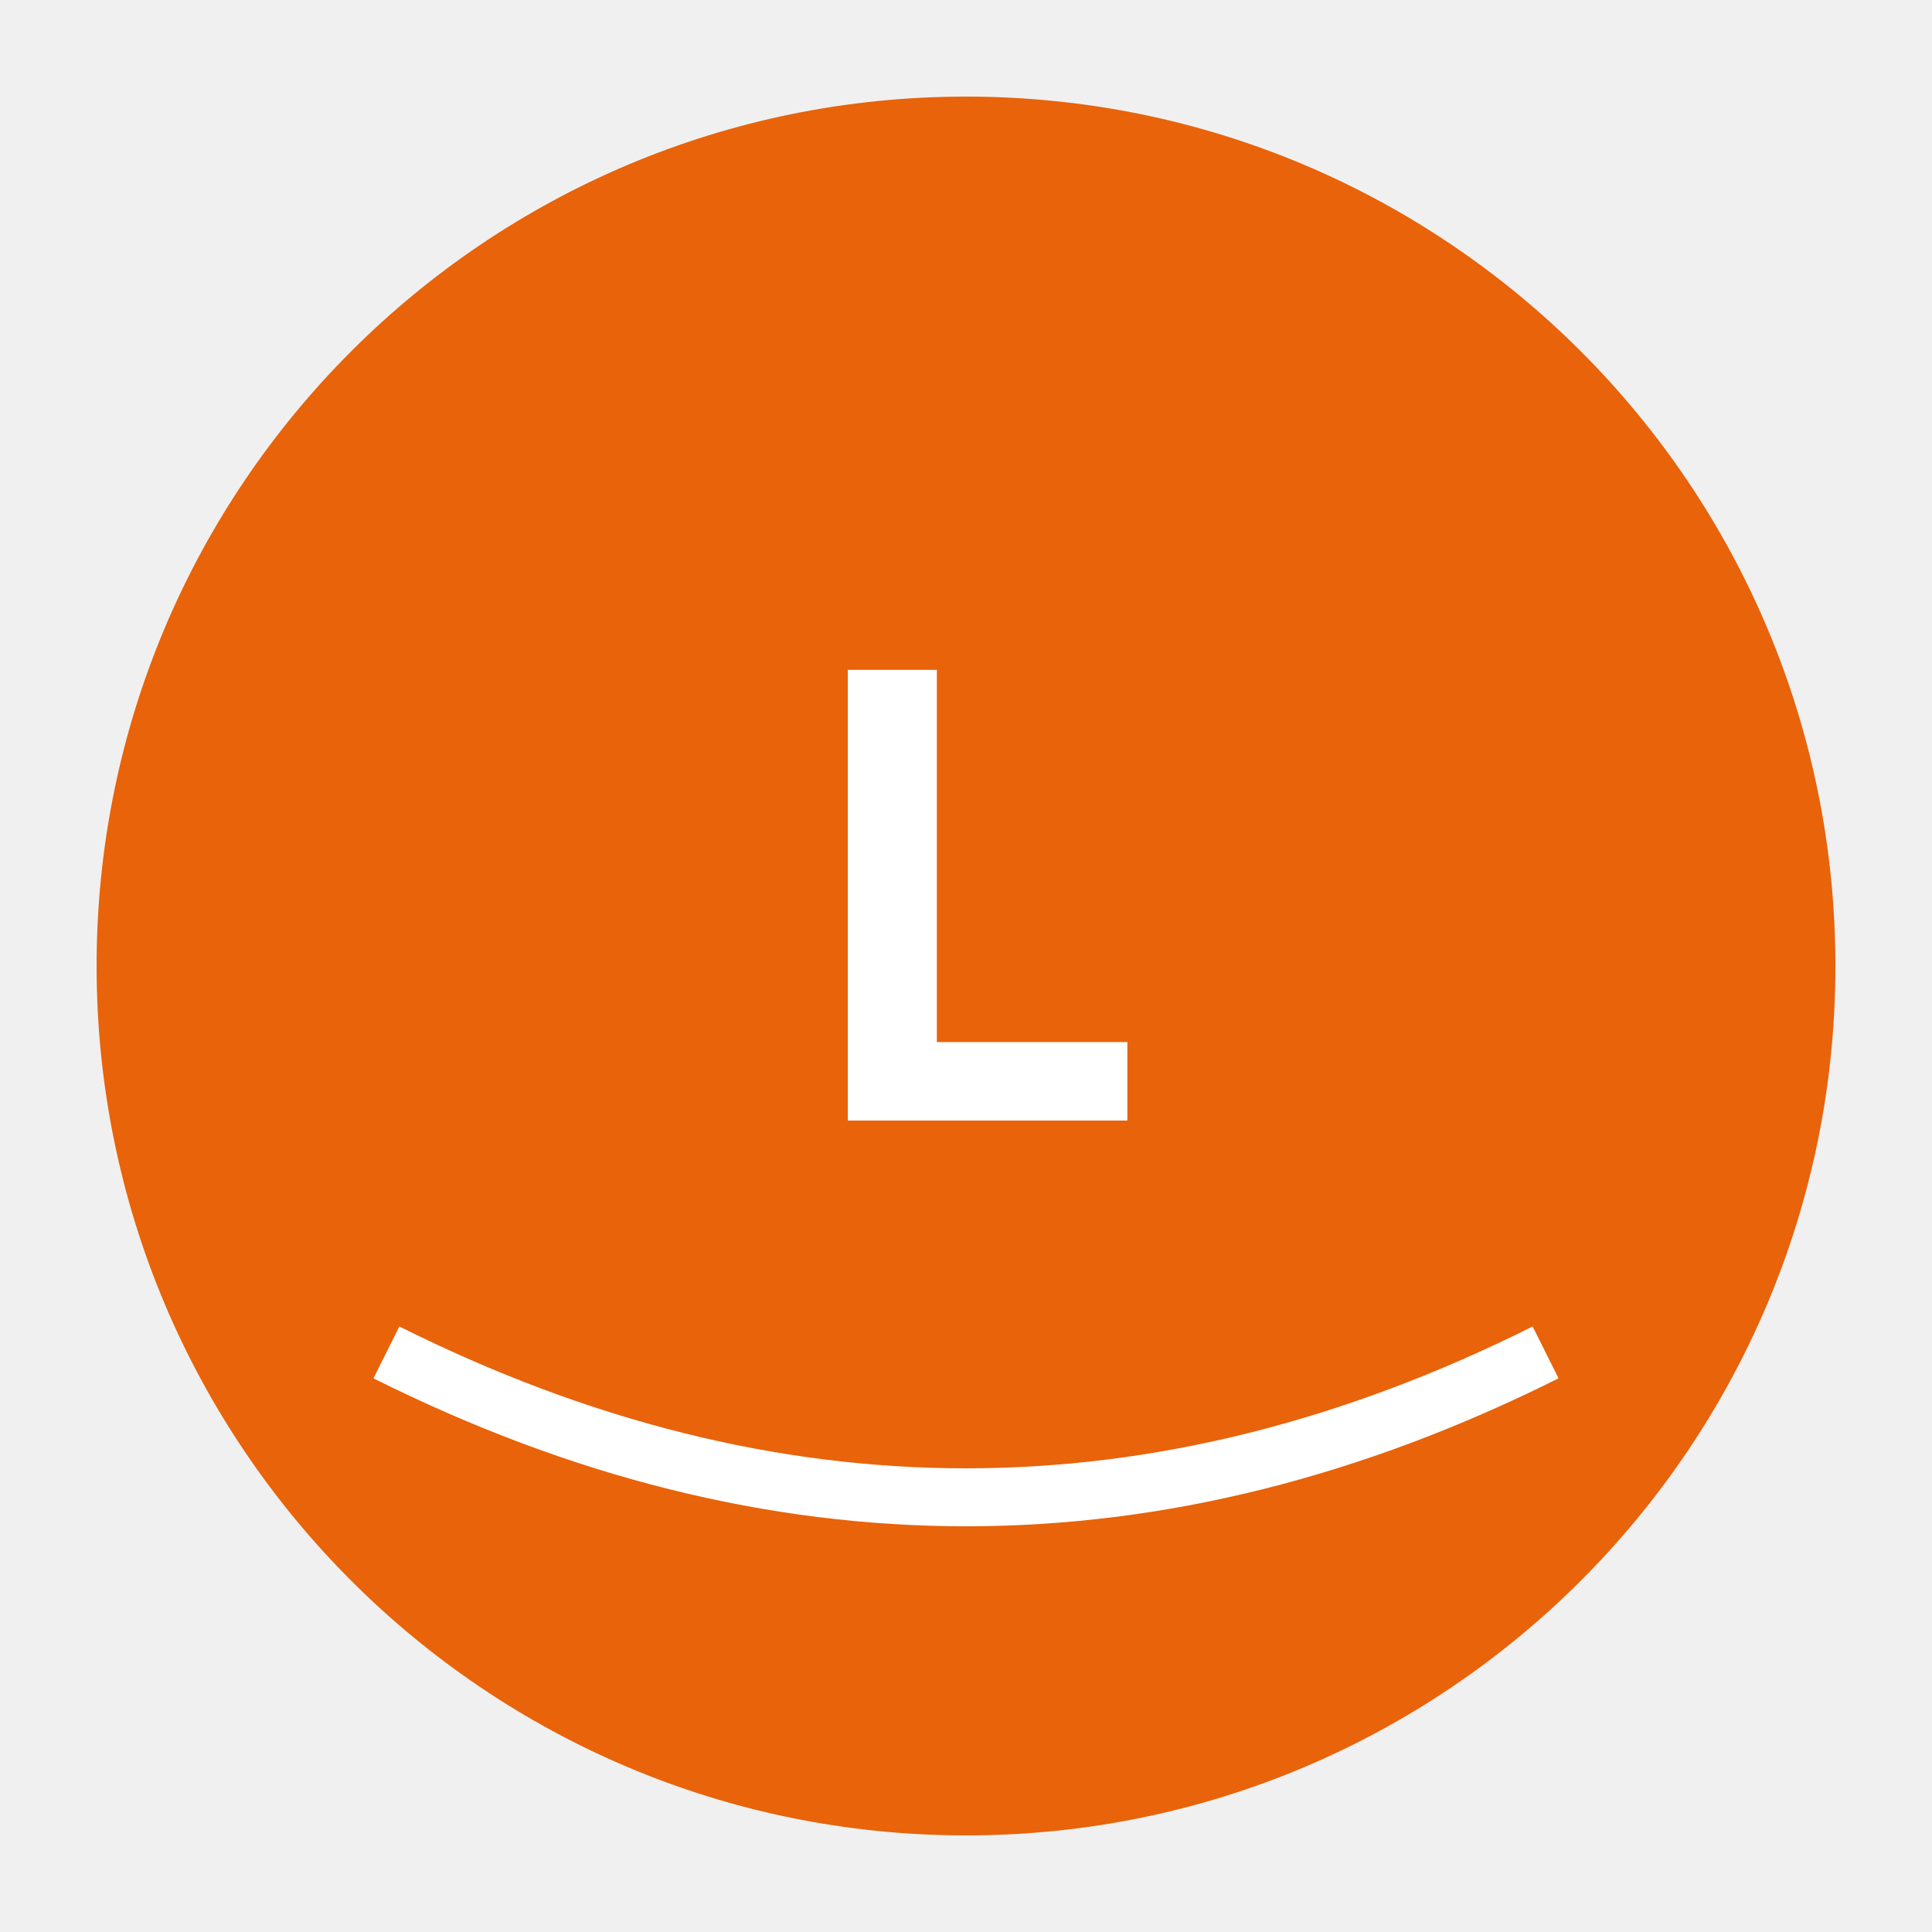
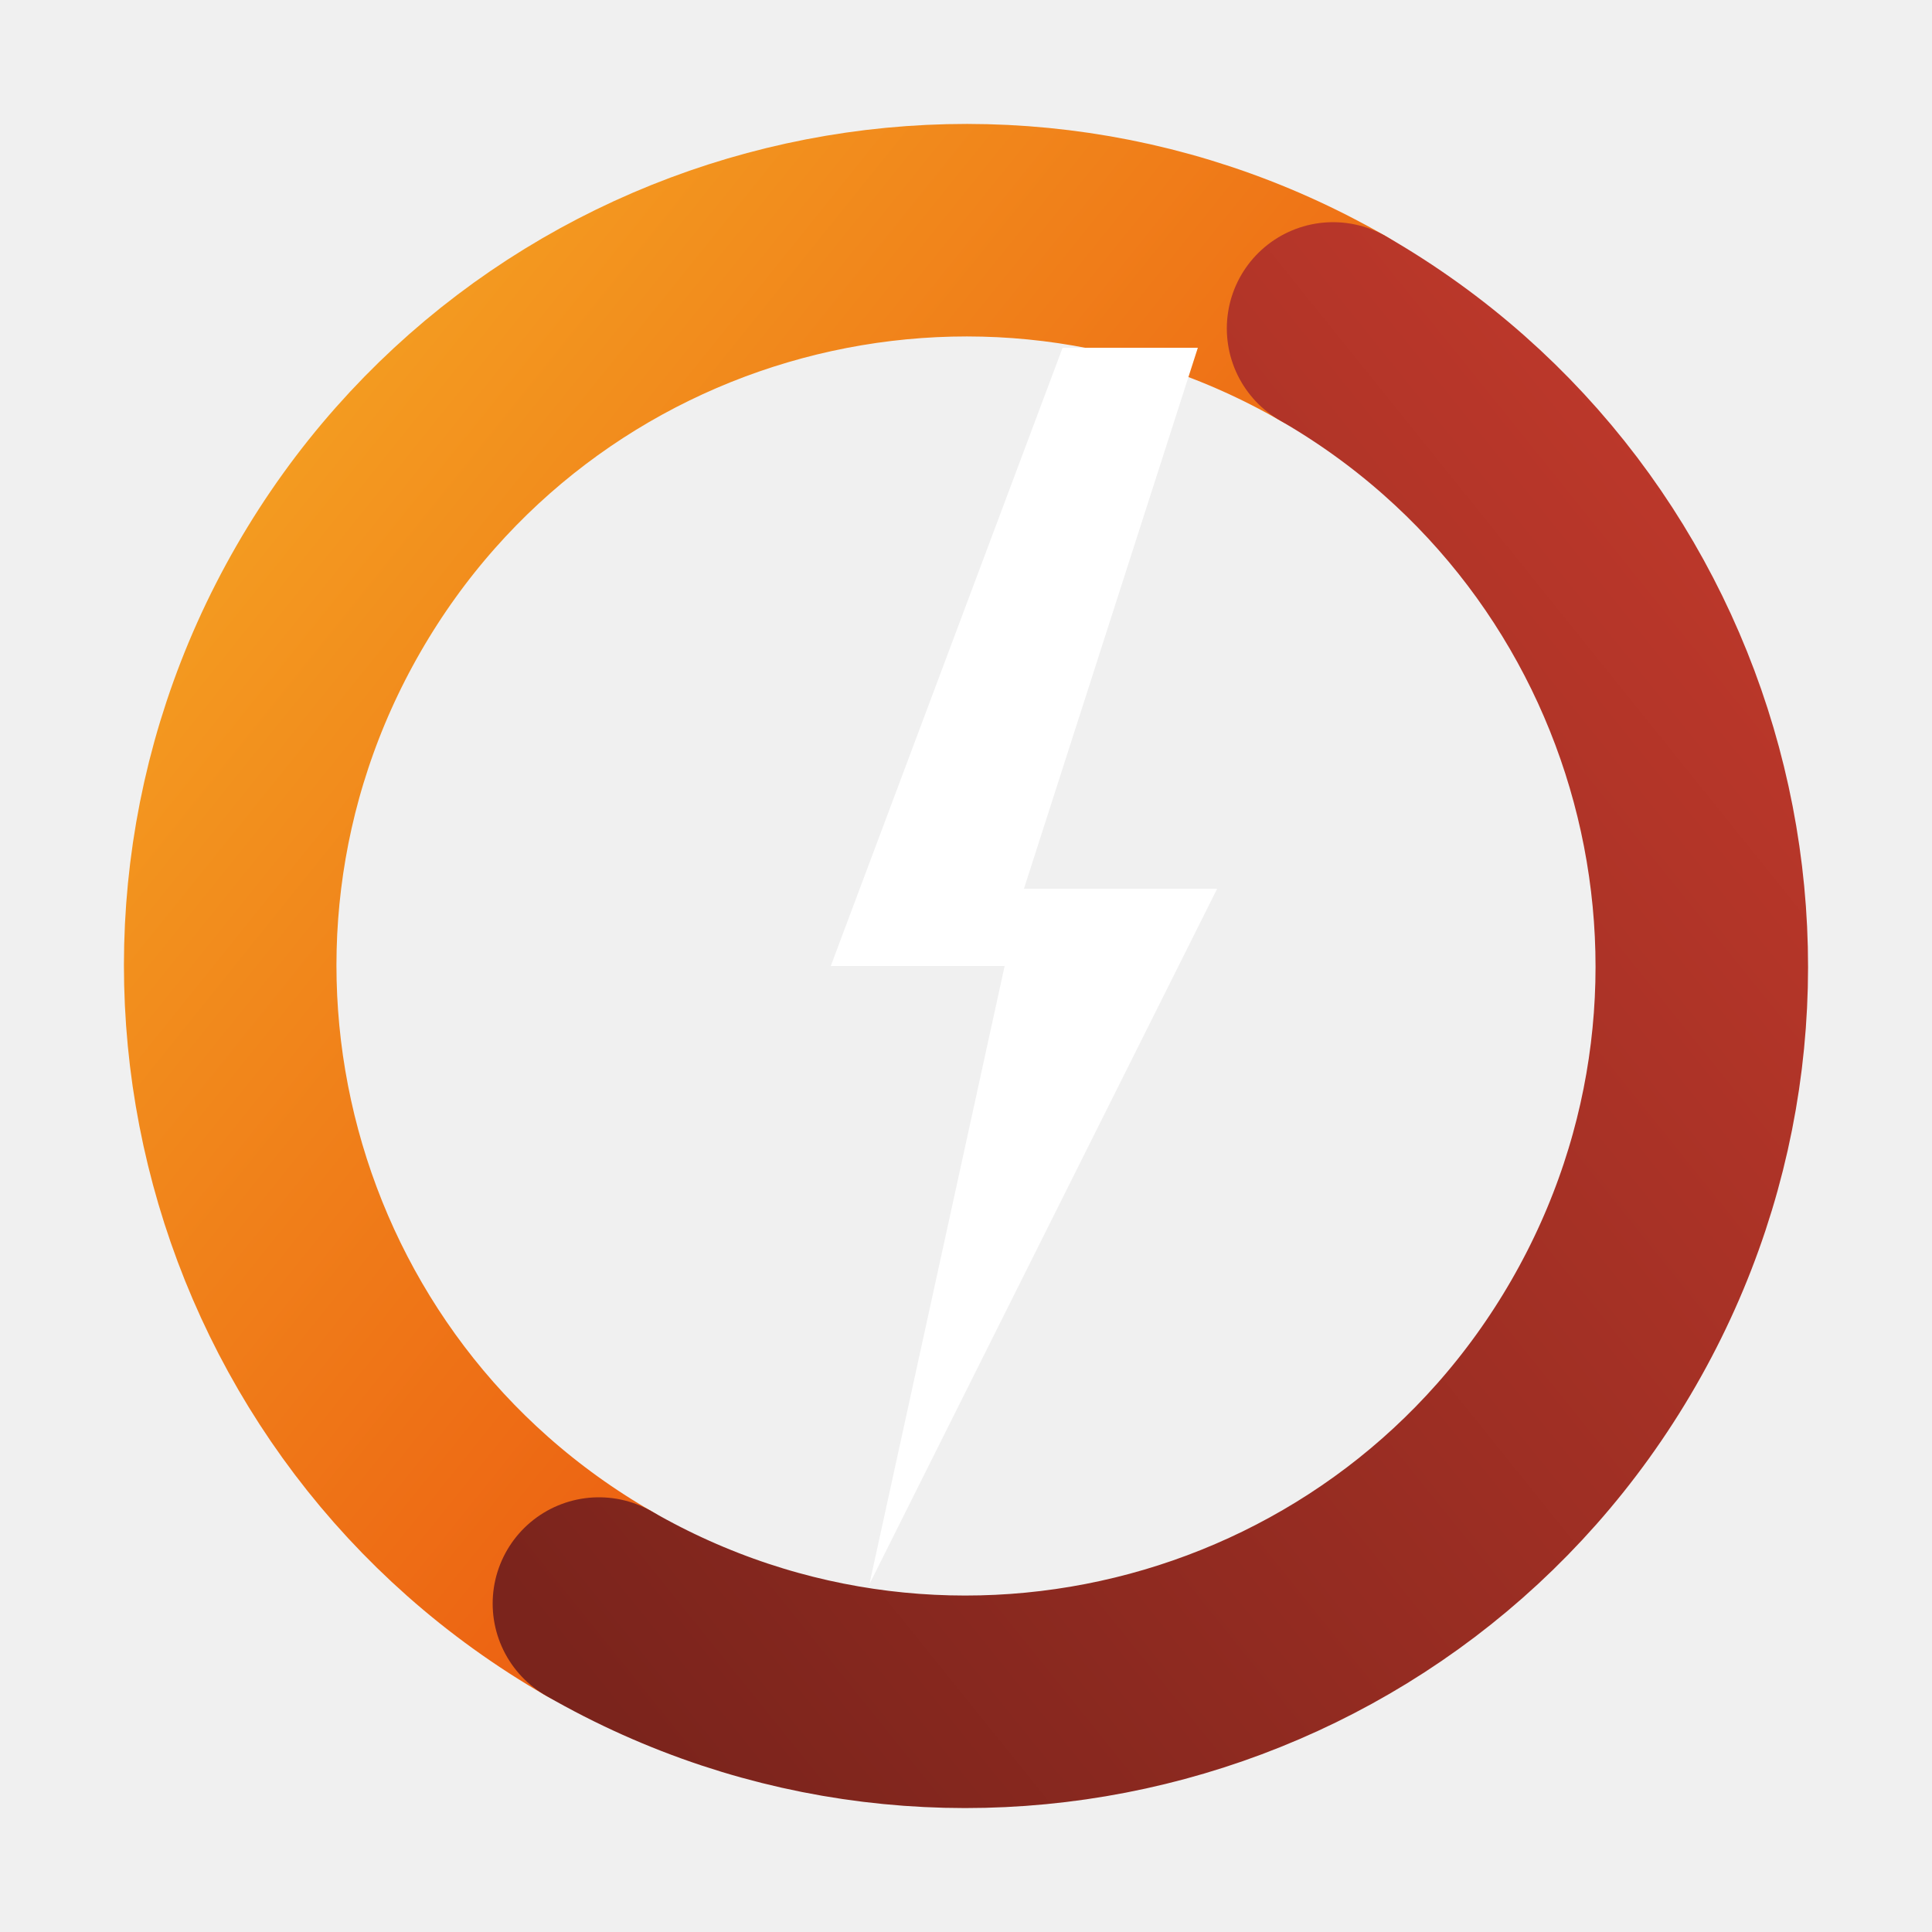
<svg xmlns="http://www.w3.org/2000/svg" viewBox="0 0 100 100" width="100" height="100">
-   <circle cx="50" cy="50" r="45" fill="#E8630A" />
-   <text x="50" y="58" font-family="monospace" font-size="32" font-weight="bold" text-anchor="middle" fill="white">L</text>
-   <path d="M 20 70 Q 50 85 80 70" stroke="white" stroke-width="3" fill="none" />
+   <defs>
+     <linearGradient id="leftArcGrad" x1="0" y1="0" x2="1" y2="1">
+       <stop offset="0%" stop-color="#F5A623" />
+       <stop offset="100%" stop-color="#E8400A" />
+     </linearGradient>
+     <linearGradient id="rightArcGrad" x1="1" y1="0" x2="0" y2="1">
+       <stop offset="0%" stop-color="#C0392B" />
+       <stop offset="100%" stop-color="#7B241C" />
+     </linearGradient>
+   </defs>
+   <path d="M 31,83 A 38,38 0 1 1 69,17" fill="none" stroke="url(#leftArcGrad)" stroke-width="11" stroke-linecap="round" />
+   <path d="M 69,17 A 38,38 0 0 1 31,83" fill="none" stroke="url(#rightArcGrad)" stroke-width="11" stroke-linecap="round" />
+   <polygon points="55,18 43,50 52,50 45,82 63,46 53,46 62,18" fill="white" />
</svg>
